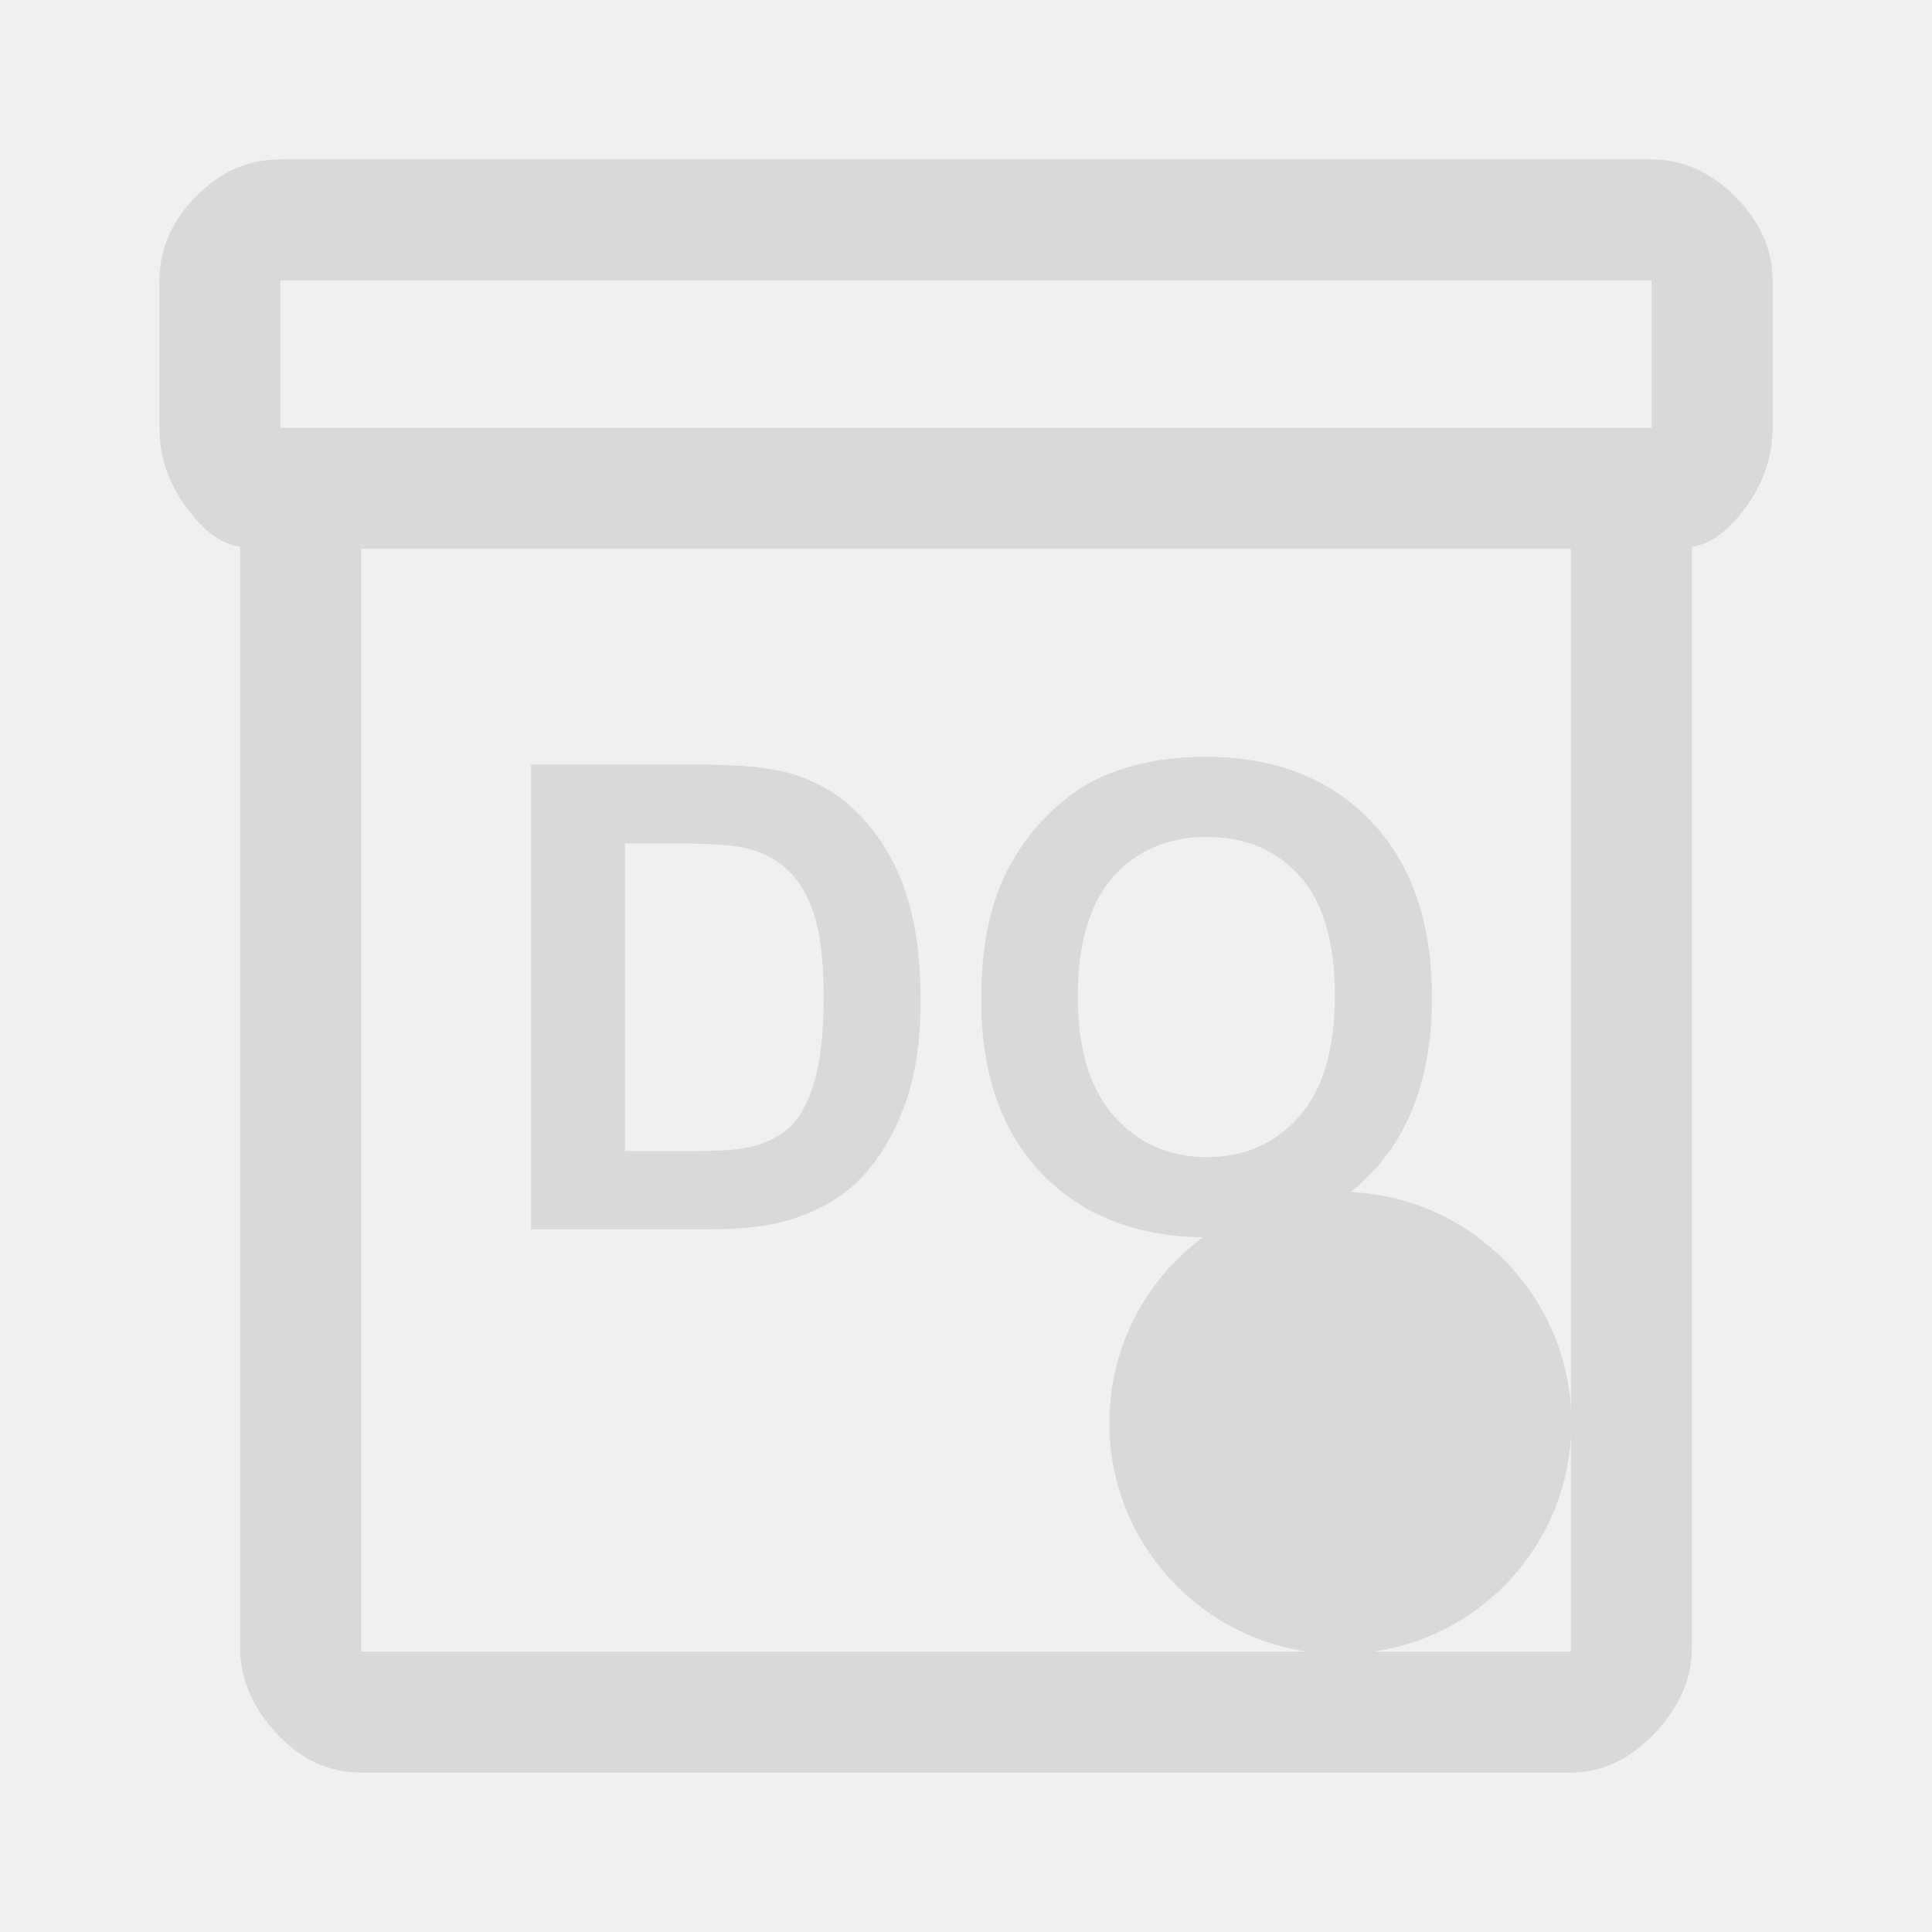
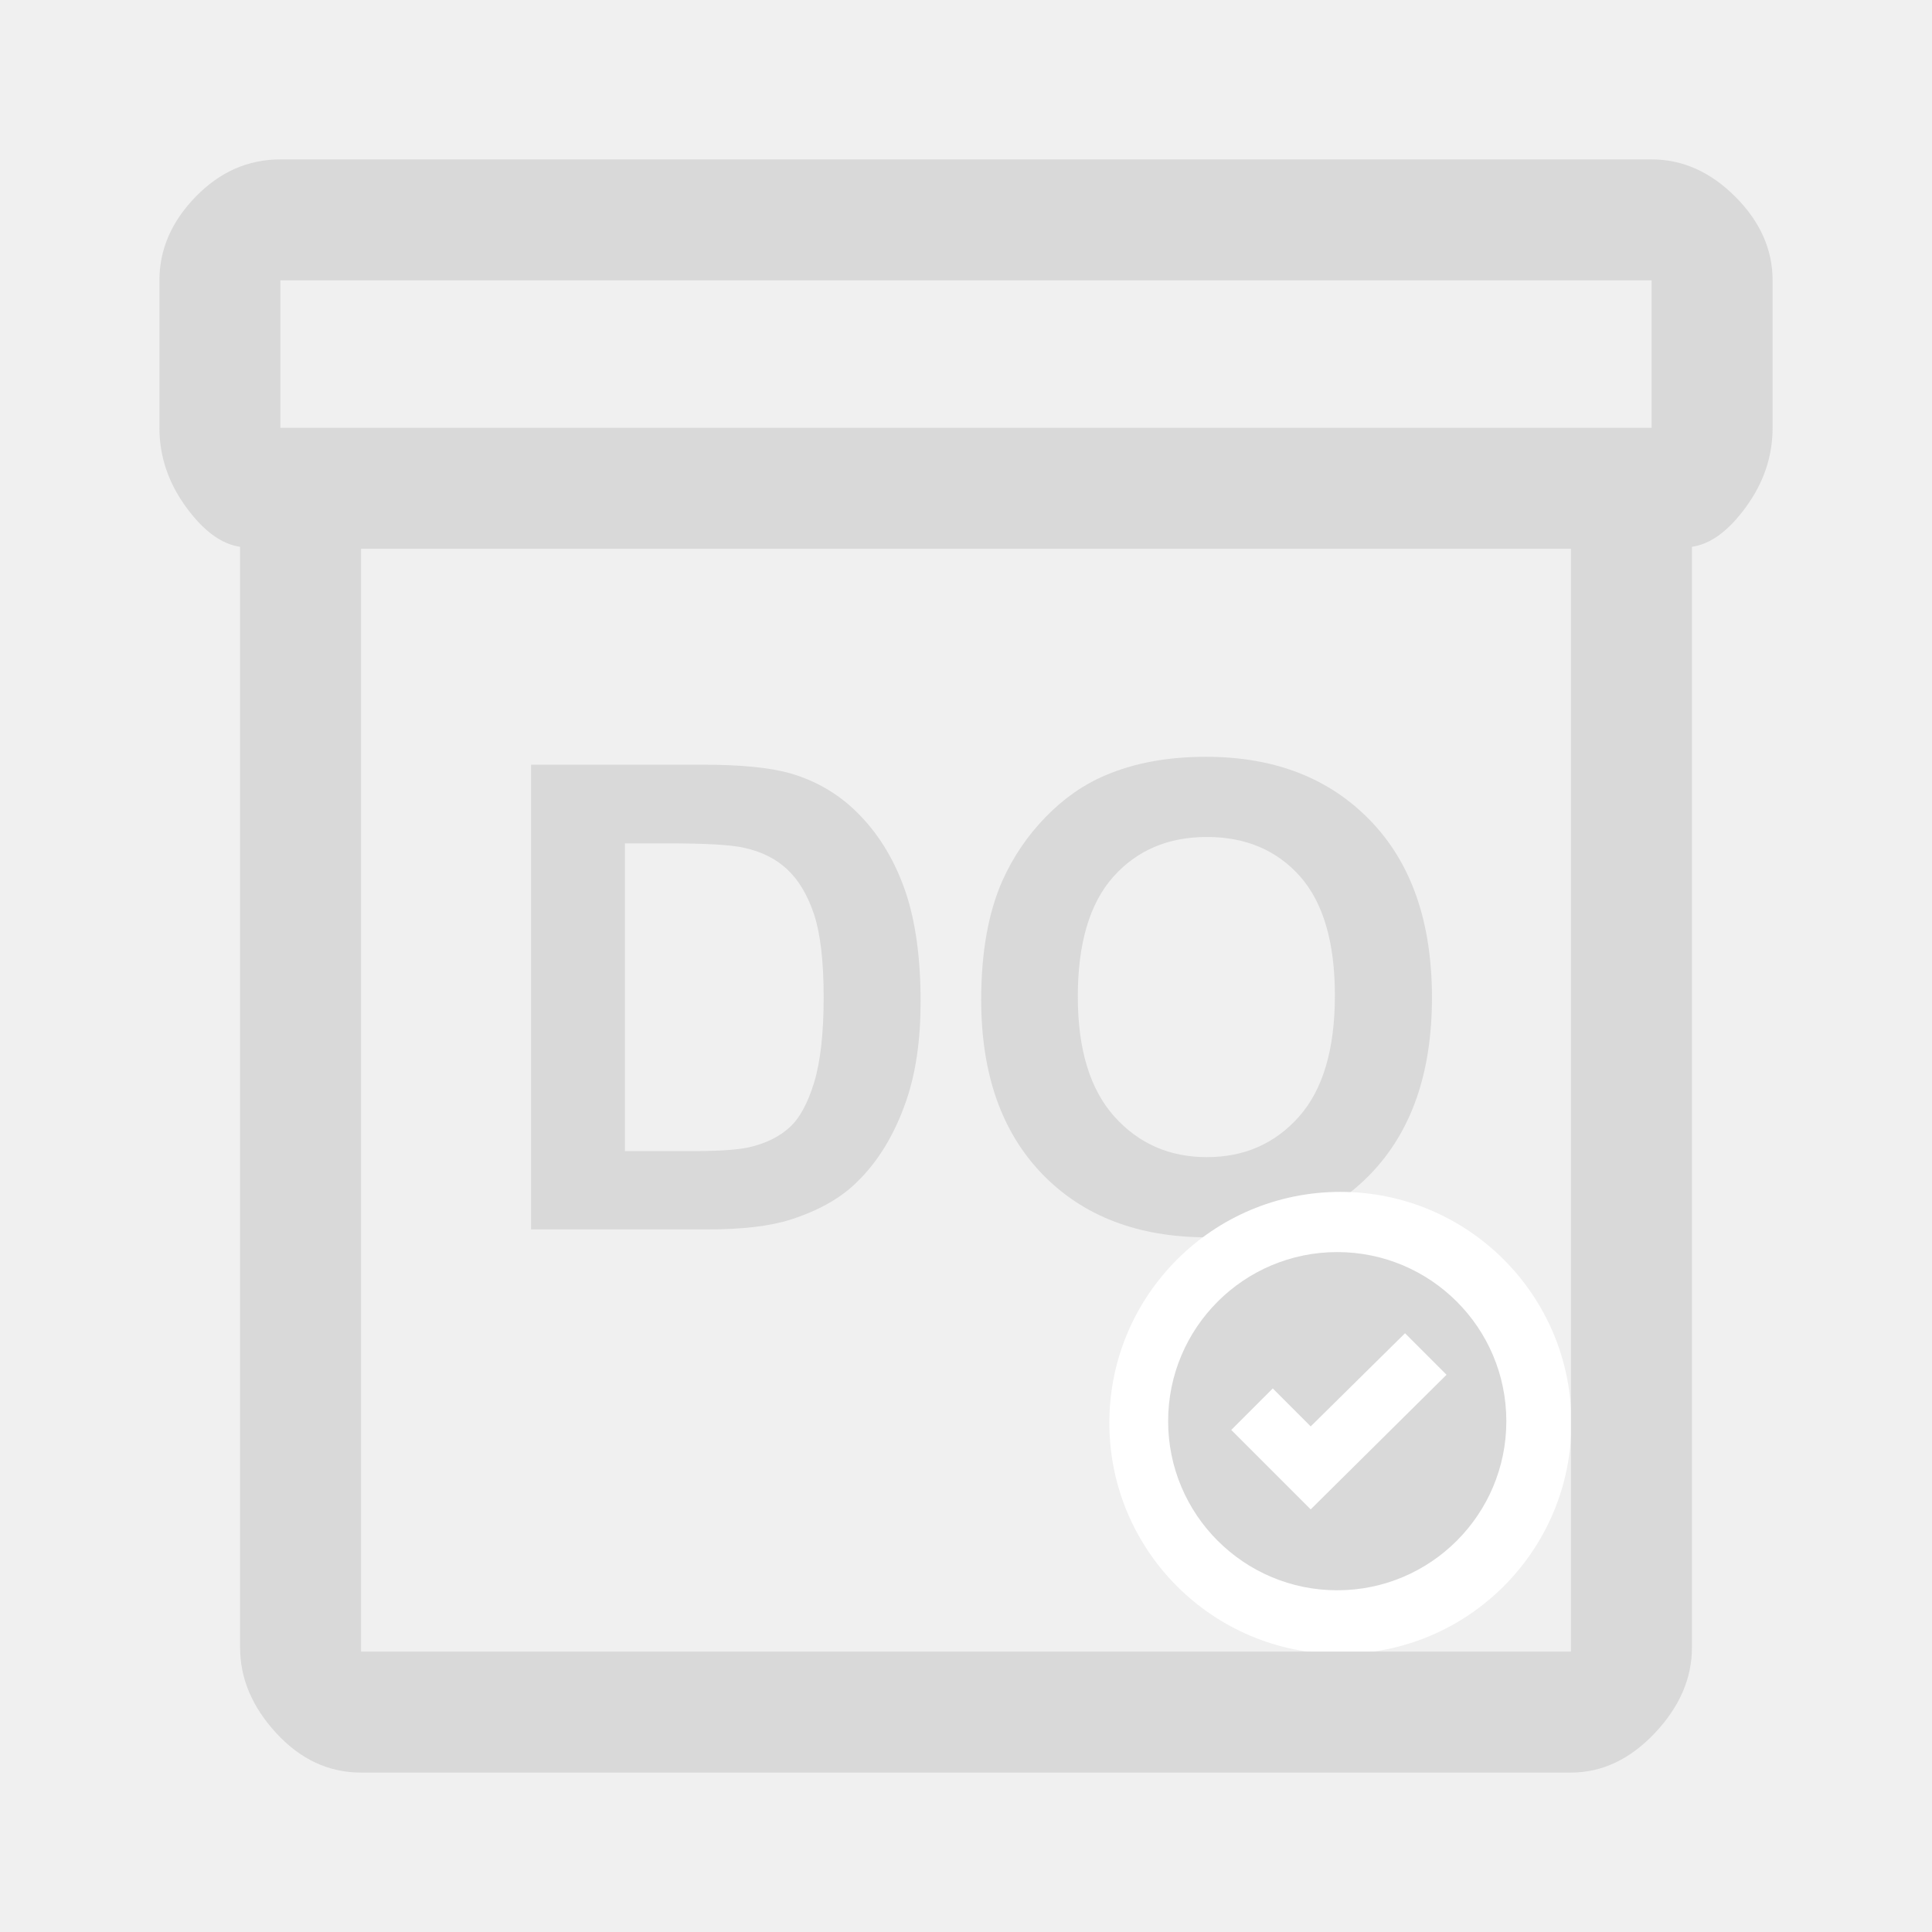
<svg xmlns="http://www.w3.org/2000/svg" xml:space="preserve" width="200px" height="200px" style="shape-rendering:geometricPrecision; text-rendering:geometricPrecision; image-rendering:optimizeQuality; fill-rule:evenodd; clip-rule:evenodd" viewBox="0 0 200 200">
  <defs>
    <style type="text/css">
   
    .fil2 {fill:#d9d9d9}
-     .fil1 {fill:#d9d9d9}
+     .fil1 {fill:white}
    .fil3 {fill:#d9d9d9}
    .fil0 {fill:#d9d9d9;fill-rule:nonzero}
   
  </style>
  </defs>
  <g id="Layer_x0020_1">
    <path class="fil0" d="M54.979 79.16l17.753 0c3.999,0 7.045,0.303 9.151,0.918 2.822,0.83 5.241,2.308 7.246,4.436 2.017,2.117 3.551,4.716 4.604,7.785 1.043,3.08 1.568,6.866 1.568,11.38 0,3.954 -0.492,7.37 -1.478,10.238 -1.199,3.495 -2.912,6.329 -5.153,8.49 -1.679,1.647 -3.954,2.924 -6.821,3.843 -2.138,0.683 -5.006,1.019 -8.601,1.019l-18.269 0 0 -48.108zm9.711 8.143l0 31.856 7.246 0c2.711,0 4.671,-0.146 5.88,-0.459 1.568,-0.393 2.879,-1.053 3.921,-1.994 1.041,-0.941 1.882,-2.498 2.542,-4.649 0.65,-2.15 0.986,-5.096 0.986,-8.815 0,-3.718 -0.336,-6.563 -0.986,-8.557 -0.66,-1.993 -1.579,-3.55 -2.755,-4.659 -1.187,-1.12 -2.689,-1.871 -4.503,-2.263 -1.355,-0.314 -4.009,-0.459 -7.975,-0.459l-4.356 0z" />
    <path class="fil0" d="M101.573 103.51c0,-4.905 0.728,-9.017 2.195,-12.343 1.098,-2.441 2.588,-4.647 4.48,-6.596 1.893,-1.938 3.966,-3.383 6.217,-4.324 3.002,-1.277 6.452,-1.904 10.372,-1.904 7.091,0 12.759,2.195 17.014,6.598 4.257,4.391 6.385,10.507 6.385,18.336 0,7.773 -2.117,13.844 -6.34,18.234 -4.222,4.38 -9.867,6.575 -16.924,6.575 -7.157,0 -12.847,-2.185 -17.07,-6.541 -4.222,-4.369 -6.329,-10.383 -6.329,-18.034zm10.002 -0.324c0,5.444 1.266,9.576 3.775,12.388 2.52,2.812 5.712,4.212 9.588,4.212 3.864,0 7.045,-1.389 9.531,-4.189 2.476,-2.789 3.718,-6.967 3.718,-12.546 0,-5.51 -1.209,-9.621 -3.618,-12.343 -2.419,-2.71 -5.634,-4.065 -9.632,-4.065 -4.011,0 -7.237,1.378 -9.689,4.122 -2.443,2.743 -3.675,6.877 -3.675,12.421z" />
    <circle class="fil1" cx="138.755" cy="147.299" r="23.916" />
    <path class="fil2" d="M138.43 129.615c9.666,0 17.505,7.839 17.505,17.505 0,9.666 -7.839,17.505 -17.505,17.505 -9.666,0 -17.505,-7.839 -17.505,-17.505 0,-9.666 7.839,-17.505 17.505,-17.505zm-2.748 26.637l-8.222 -8.226 4.297 -4.295 3.925 3.93 9.767 -9.644 4.296 4.298 -14.063 13.936z" />
    <path class="fil3" d="M24.852 170.556l0 -113.953c-1.949,-0.277 -3.826,-1.67 -5.637,-4.175 -1.808,-2.504 -2.712,-5.219 -2.712,-8.14l0 -15.263c0,-3.2 1.251,-6.089 3.756,-8.664 2.505,-2.573 5.428,-3.86 8.768,-3.86l141.946 0c3.201,0 6.091,1.288 8.664,3.86 2.573,2.575 3.862,5.464 3.862,8.664l0 15.263c0,2.921 -0.905,5.636 -2.716,8.14 -1.809,2.505 -3.685,3.898 -5.634,4.175l0 113.953c0,3.196 -1.289,6.156 -3.86,8.872 -2.573,2.711 -5.464,4.069 -8.664,4.069l-125.247 0c-3.338,0 -6.262,-1.357 -8.767,-4.069 -2.505,-2.716 -3.757,-5.676 -3.757,-8.872zm12.524 -113.743l0 114.16 125.247 0 0 -114.16 -125.247 0zm133.596 -12.524l0 -15.263 -141.946 0 0 15.263 141.946 0zm-133.596 126.684l0 -114.16 0 114.16z" />
  </g>
</svg>
